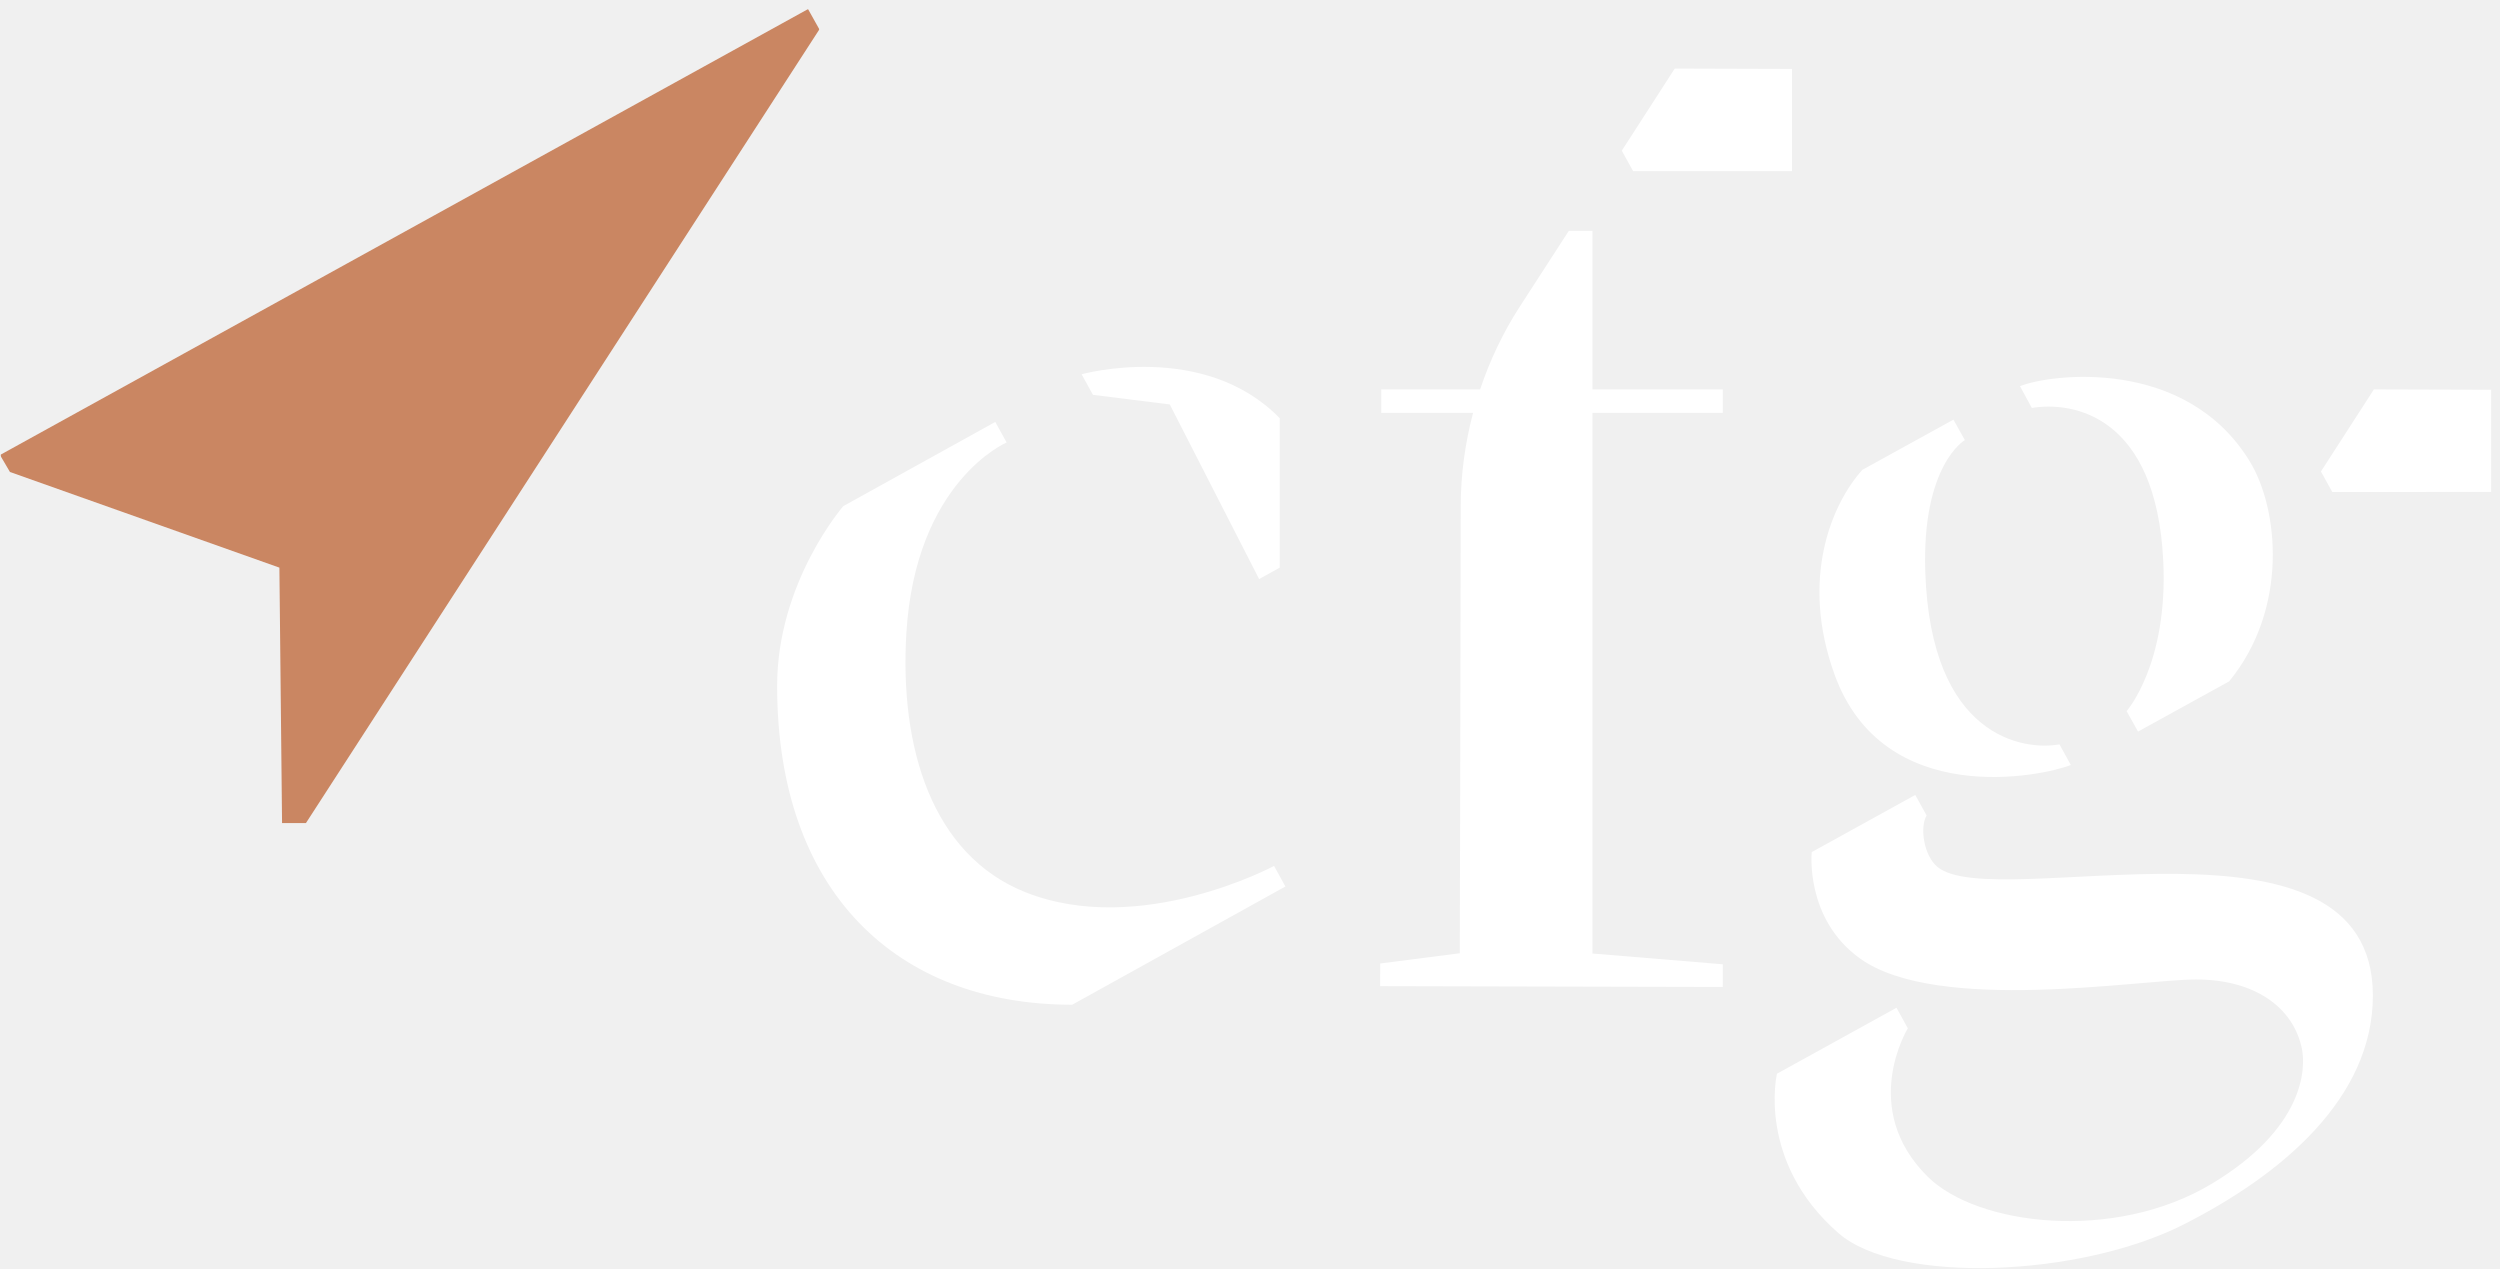
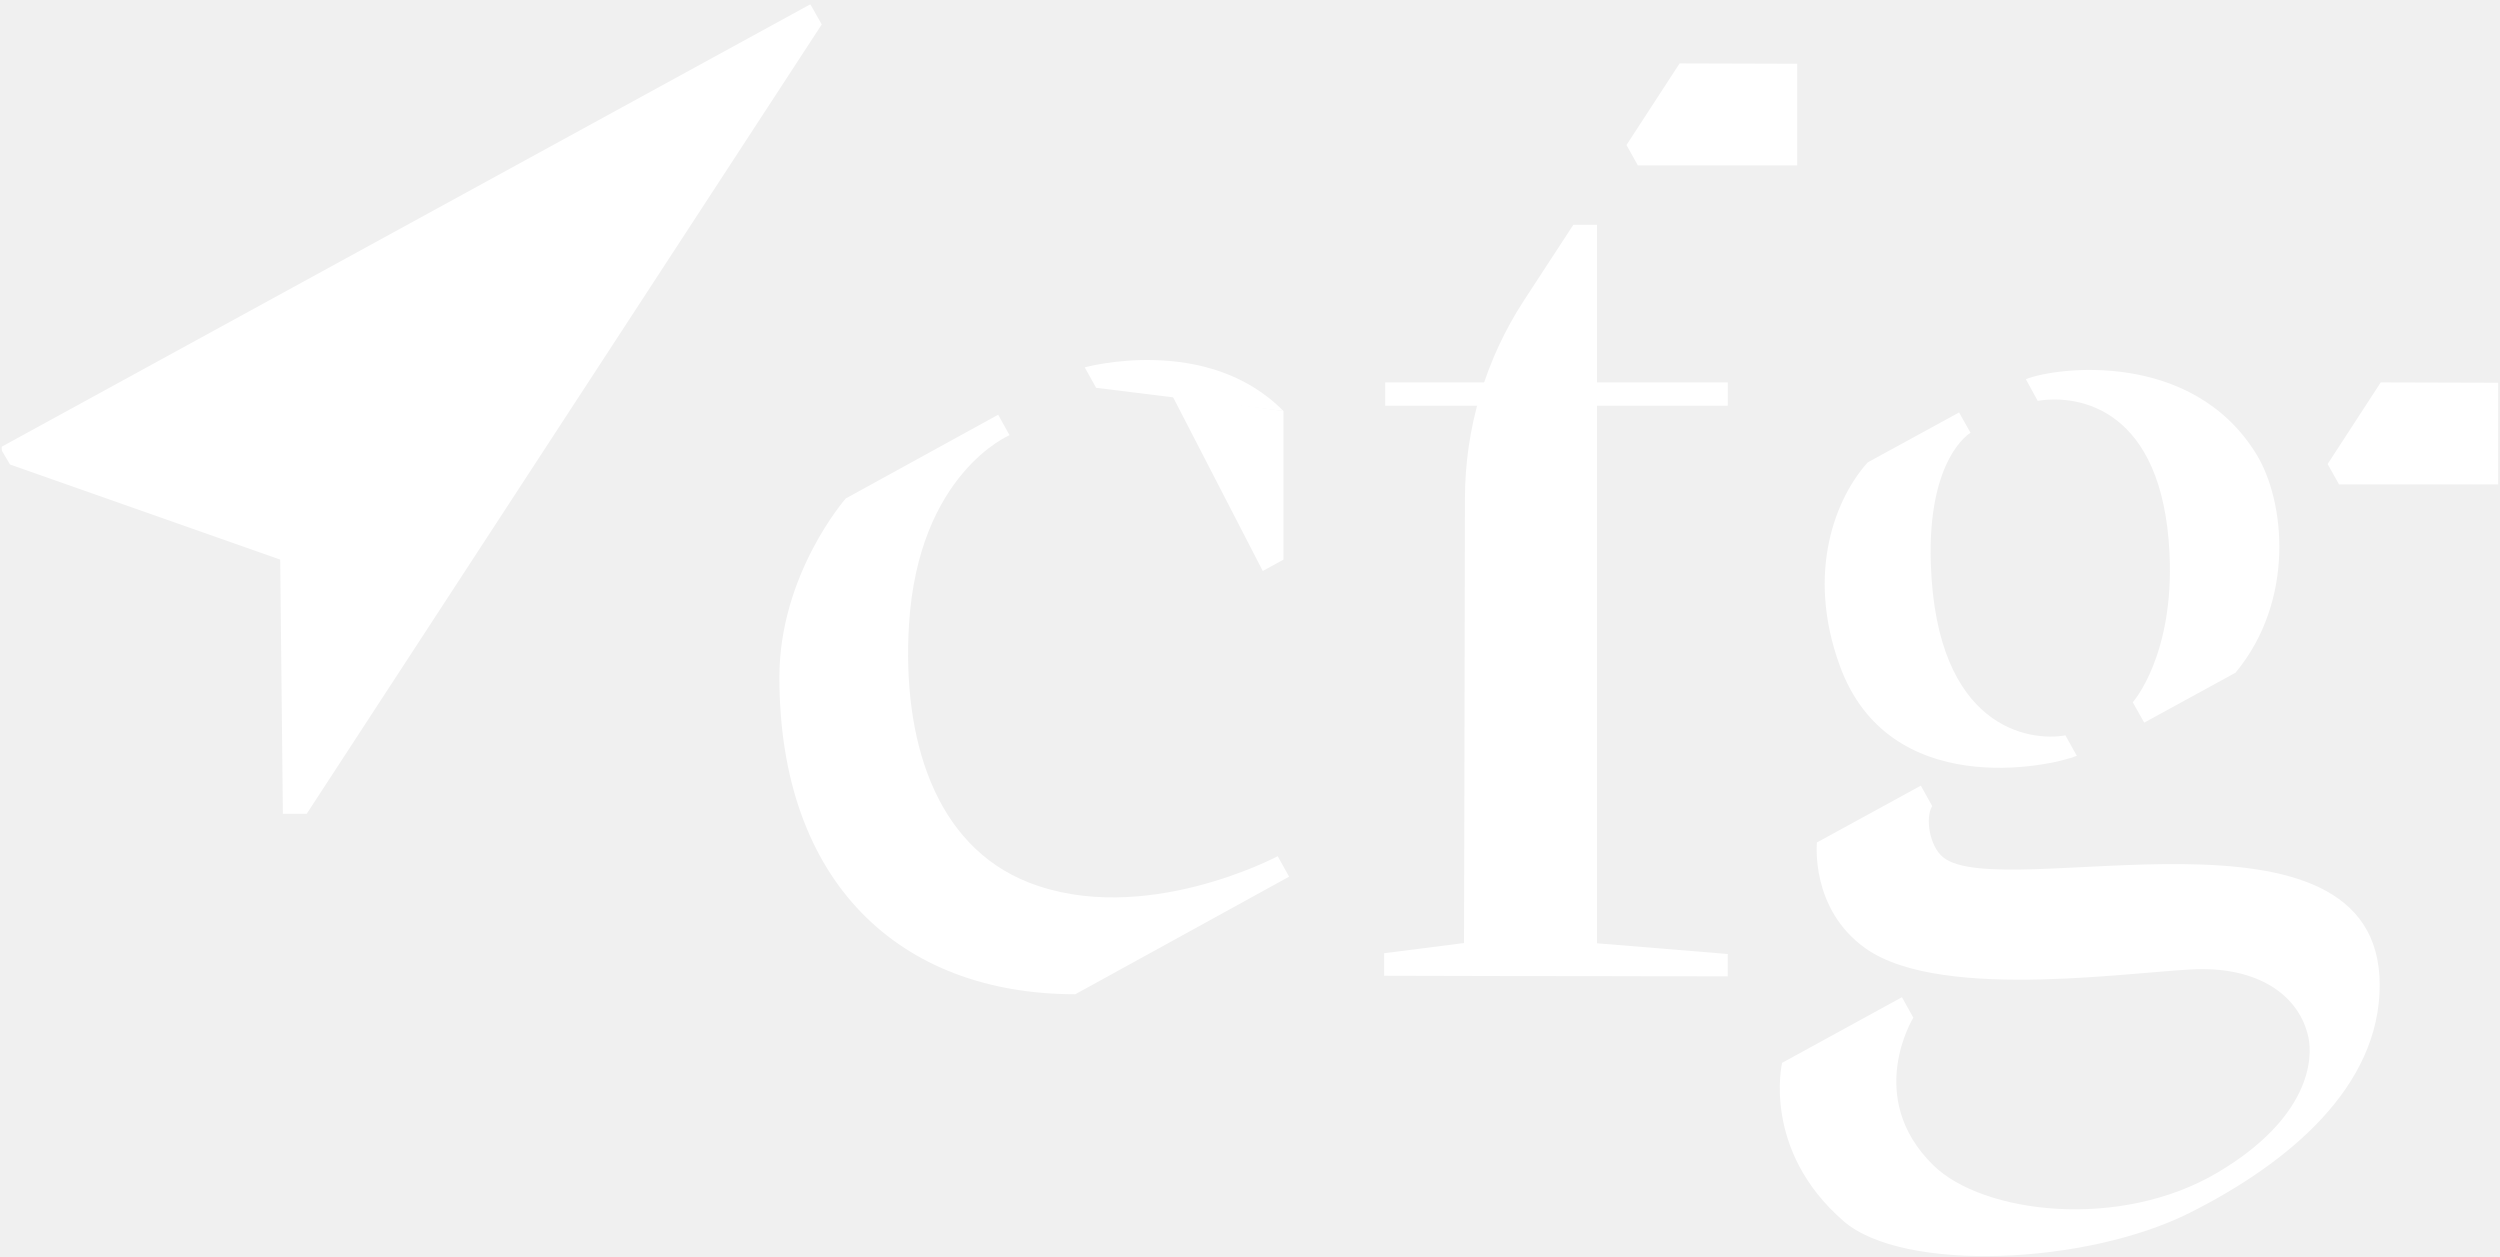
- <svg xmlns="http://www.w3.org/2000/svg" xmlns:xlink="http://www.w3.org/1999/xlink" width="207px" height="105px" viewBox="0 0 207 105" version="1.1">
+ <svg xmlns="http://www.w3.org/2000/svg" xmlns:xlink="http://www.w3.org/1999/xlink" width="205px" height="103px" viewBox="0 0 205 103" version="1.1">
  <defs>
-     <polygon id="path-1" points="0.06 0.753 67.845 0.753 67.845 68.169 0.06 68.169" />
+     <polygon id="path-1" points="0.144 2.351 204.863 2.351 204.863 82.079 0.144 82.079" />
  </defs>
  <g id="Welcome" stroke="none" stroke-width="1" fill="none" fill-rule="evenodd">
-     <g id="-Desktop" transform="translate(-80, -29)">
-       <g id="CFG_2_3-15" transform="translate(80, 29)">
-         <g id="Group-3">
-           <mask id="mask-2" fill="white">
-             <use xlink:href="#path-1" />
-           </mask>
-           <g id="Clip-2" />
-           <polyline id="Fill-1" fill="#CA8662" mask="url(#mask-2)" points="0 37.674 66.906 0.753 67.845 2.433 25.32 68.169 23.354 68.169 23.134 47 0.824 39.08 0 37.674" />
-         </g>
-         <path d="M131.854,19.116 L129.896,19.116 L125.829,25.402 C124.443,27.545 123.358,29.848 122.553,32.242 L114.367,32.242 L114.367,34.187 L121.97,34.187 C121.31,36.692 120.951,39.28 120.948,41.897 C120.928,57.66 120.87,78.929 120.87,78.929 L114.279,79.776 L114.277,81.653 L142.645,81.721 L142.648,79.844 L131.854,78.953 L131.854,34.187 L142.648,34.187 L142.648,32.242 L131.854,32.242 L131.854,19.116" id="Fill-4" fill="#FFFFFF" />
-         <polyline id="Fill-5" fill="#FFFFFF" points="196.559 32.242 192.173 39.04 193.113 40.736 206.267 40.734 206.267 32.272 196.559 32.242" />
-         <polyline id="Fill-6" fill="#FFFFFF" points="148.378 14.171 148.378 5.708 138.669 5.678 134.284 12.476 135.223 14.172 148.378 14.171" />
-         <path d="M179.119,46.459 C179.529,54.99 176.083,58.882 176.083,58.882 L177.029,60.574 L184.572,56.418 C189.501,50.419 188.685,42.146 186.286,38.212 C180.982,29.515 169.769,30.961 167.256,31.975 L168.233,33.778 C171.666,33.215 178.539,34.413 179.119,46.459" id="Fill-7" fill="#FFFFFF" />
-         <g id="Group-11" transform="translate(146, 34)" fill="#FFFFFF">
-           <path d="M25.464,29.34 L24.524,27.633 C21.583,28.17 13.876,27.097 13.414,13.376 C13.114,4.489 16.689,2.438 16.689,2.438 L15.744,0.746 L8.201,4.903 C5.638,7.762 3.039,13.946 5.899,21.846 C9.96,33.067 23.156,30.268 25.464,29.34" id="Fill-8" />
-           <path d="M14.429,37.789 C13.292,36.86 12.938,34.486 13.524,33.524 L12.584,31.821 L4.012,36.553 C4.012,36.553 3.431,42.085 8.018,45.37 C14.429,49.962 31.233,47.101 35.828,47.101 C40.734,47.101 43.876,49.435 44.588,52.791 C44.962,54.553 44.726,59.459 37.12,64.024 C29.019,68.885 17.702,67.461 13.63,63.446 C7.887,57.782 11.969,51.144 11.969,51.144 L11.029,49.442 L1.132,54.905 C1.132,54.905 -0.574,62.157 6.215,68.094 C11.118,72.382 26.221,71.736 34.792,67.393 C42.956,63.256 50.474,56.912 50.474,48.431 C50.474,31.821 19.251,41.726 14.429,37.789" id="Fill-10" />
-         </g>
-         <path d="M96.857,33.488 L104.255,47.946 L105.961,47.001 L105.961,34.626 C99.654,28.172 89.557,30.99 89.557,30.99 L90.497,32.692 L96.857,33.488" id="Fill-12" fill="#FFFFFF" />
-         <path d="M84.899,73.873 C77.171,70.794 74.475,61.903 75.047,52.432 C75.809,39.825 83.349,36.638 83.349,36.638 L82.409,34.936 L69.827,41.906 C69.827,41.906 64.347,48.196 64.347,56.795 C64.347,73.863 74.261,83.192 88.776,83.192 L106.431,73.402 L105.492,71.699 C105.492,71.699 94.396,77.657 84.899,73.873" id="Fill-13" fill="#FFFFFF" />
+     <g id="CFG_2_3-25" transform="translate(0, -2)">
+       <g id="Group-5">
+         <mask id="mask-2" fill="white">
+           <use xlink:href="#path-1" />
+         </mask>
+         <g id="Clip-2" />
+         <path d="M130.956,20.432 L129.014,20.432 L124.973,26.622 C121.815,31.462 120.132,37.101 120.125,42.864 C120.106,58.385 120.048,79.33 120.048,79.33 L113.501,80.163 L113.499,82.012 L141.675,82.079 L141.677,80.23 L130.956,79.351 L130.956,20.432" id="Fill-1" fill="#FFFFFF" mask="url(#mask-2)" />
+         <polyline id="Fill-3" fill="#FFFFFF" mask="url(#mask-2)" points="195.22 33.357 204.863 33.385 204.863 41.718 191.8 41.721 190.866 40.05 195.22 33.357" />
+         <polyline id="Fill-4" fill="#FFFFFF" mask="url(#mask-2)" points="0.002 38.704 66.449 2.351 67.383 4.004 25.148 68.734 23.196 68.734 22.977 47.887 0.821 40.089 0.002 38.704" />
      </g>
+       <polygon id="Fill-6" fill="#FFFFFF" points="113.588 35.27 141.677 35.27 141.677 33.357 113.588 33.357" />
+       <polyline id="Fill-7" fill="#FFFFFF" points="137.727 7.2 147.37 7.228 147.37 15.561 134.304 15.564 133.371 13.893 137.727 7.2" />
+       <path d="M185.017,39.234 C179.751,30.672 168.614,32.094 166.12,33.094 L167.09,34.87 C170.498,34.314 177.324,35.495 177.9,47.355 C178.306,55.757 174.886,59.587 174.886,59.587 L175.825,61.256 L183.315,57.161 C188.211,51.254 187.4,43.107 185.017,39.234" id="Fill-8" fill="#FFFFFF" />
+       <g id="Group-12" transform="translate(144.4186, 35.79545)" fill="#FFFFFF">
+         <path d="M13.91,12.462 C13.614,3.713 17.164,1.692 17.164,1.692 L16.225,0.026 L8.735,4.119 C6.188,6.935 3.606,13.025 6.448,20.804 C10.48,31.853 23.586,29.097 25.88,28.183 L24.946,26.503 C22.024,27.03 14.372,25.973 13.91,12.462" id="Fill-9" />
+         <path d="M4.571,35.285 C4.571,35.285 3.996,40.733 8.552,43.969 C14.918,48.489 31.608,45.673 36.172,45.673 C41.046,45.673 44.166,47.971 44.873,51.273 C45.244,53.011 45.008,57.841 37.455,62.334 C29.411,67.121 18.17,65.72 14.124,61.766 C8.422,56.189 12.475,49.653 12.475,49.653 L11.541,47.975 L1.714,53.357 C1.714,53.357 0.019,60.497 6.761,66.343 C11.631,70.565 26.628,69.93 35.144,65.654 C43.253,61.58 50.717,55.333 50.717,46.98 C50.717,30.627 19.708,40.38 14.918,36.502 C13.79,35.588 13.438,33.252 14.021,32.302 L13.089,30.627" id="Fill-11" />
+       </g>
+       <path d="M89.881,33.8 L88.947,32.123 C88.947,32.123 98.977,29.348 105.243,35.705" id="Fill-13" fill="#FFFFFF" />
+       <polyline id="Fill-14" fill="#FFFFFF" points="96.125 34.44 103.546 48.82 105.243 47.89 105.243 35.705 96.125 34.44" />
+       <path d="M105.707,73.887 L104.773,72.209 C104.773,72.209 93.754,78.075 84.321,74.35 C76.648,71.319 73.969,62.563 74.537,53.237 C75.293,40.824 82.783,37.685 82.783,37.685 L81.849,36.008 L69.352,42.873 C69.352,42.873 63.91,49.066 63.91,57.533 C63.91,74.34 73.757,83.528 88.175,83.528 L105.707,73.887" id="Fill-15" fill="#FFFFFF" />
    </g>
  </g>
</svg>
